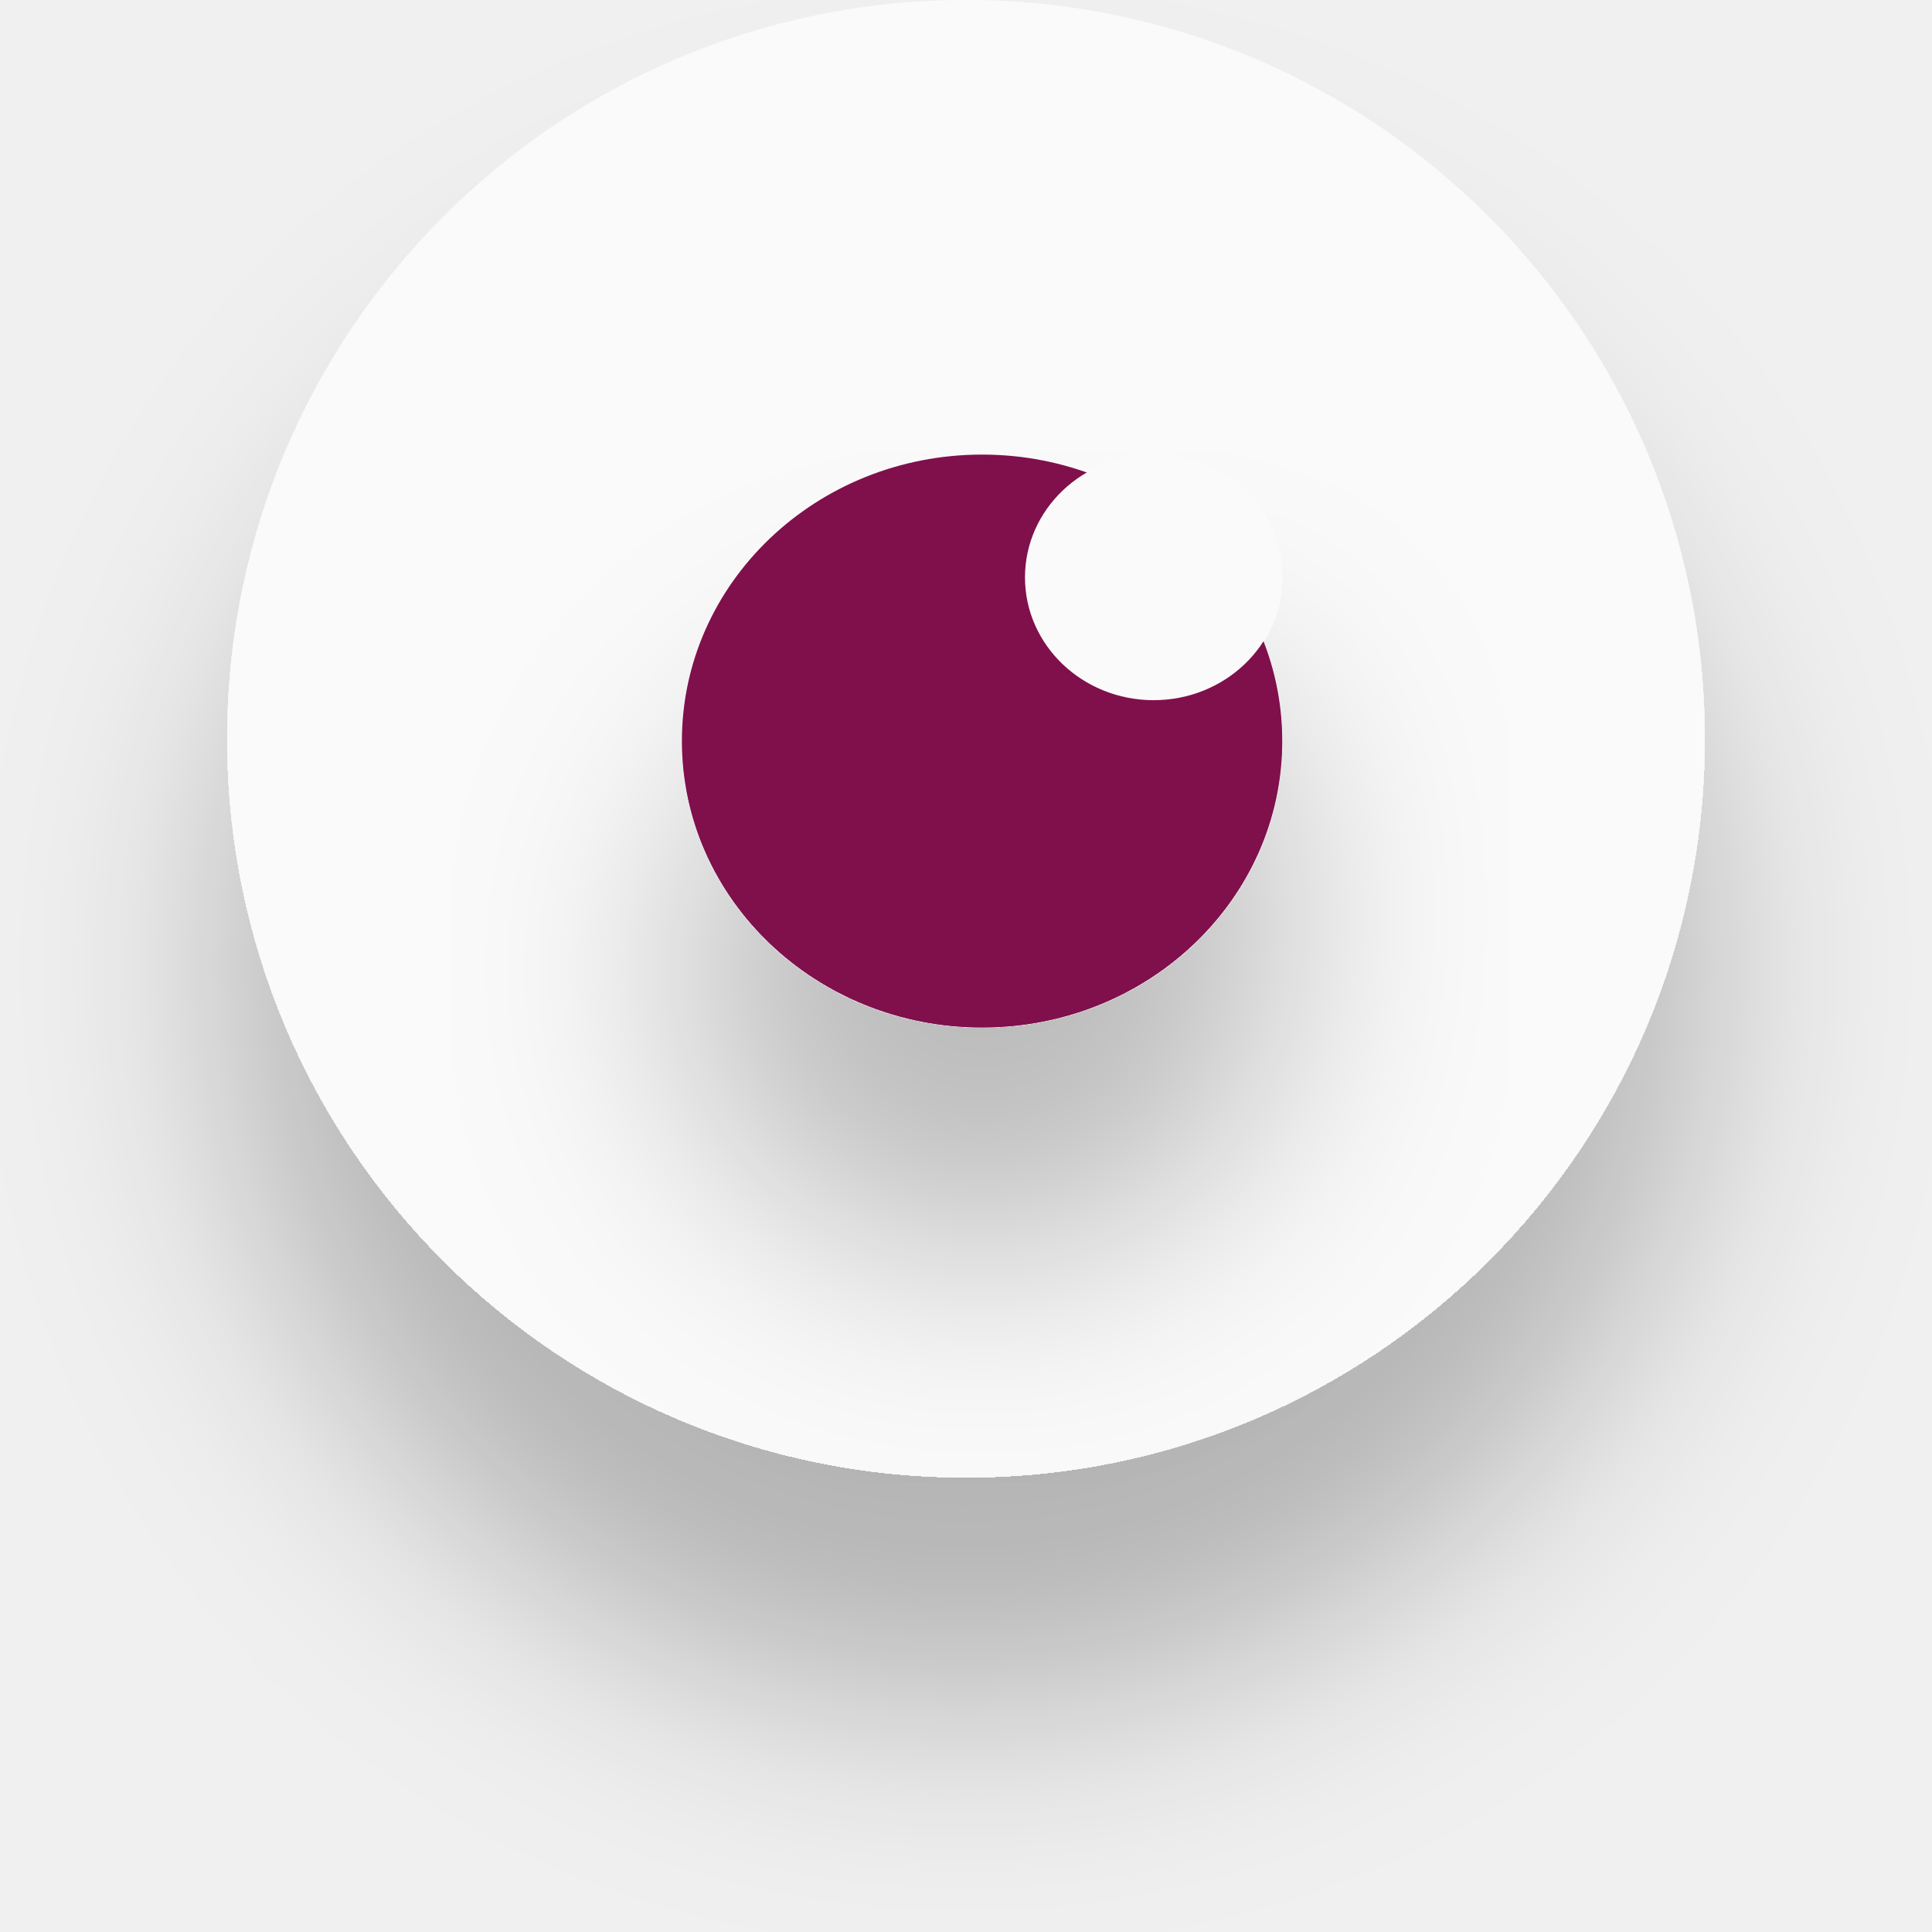
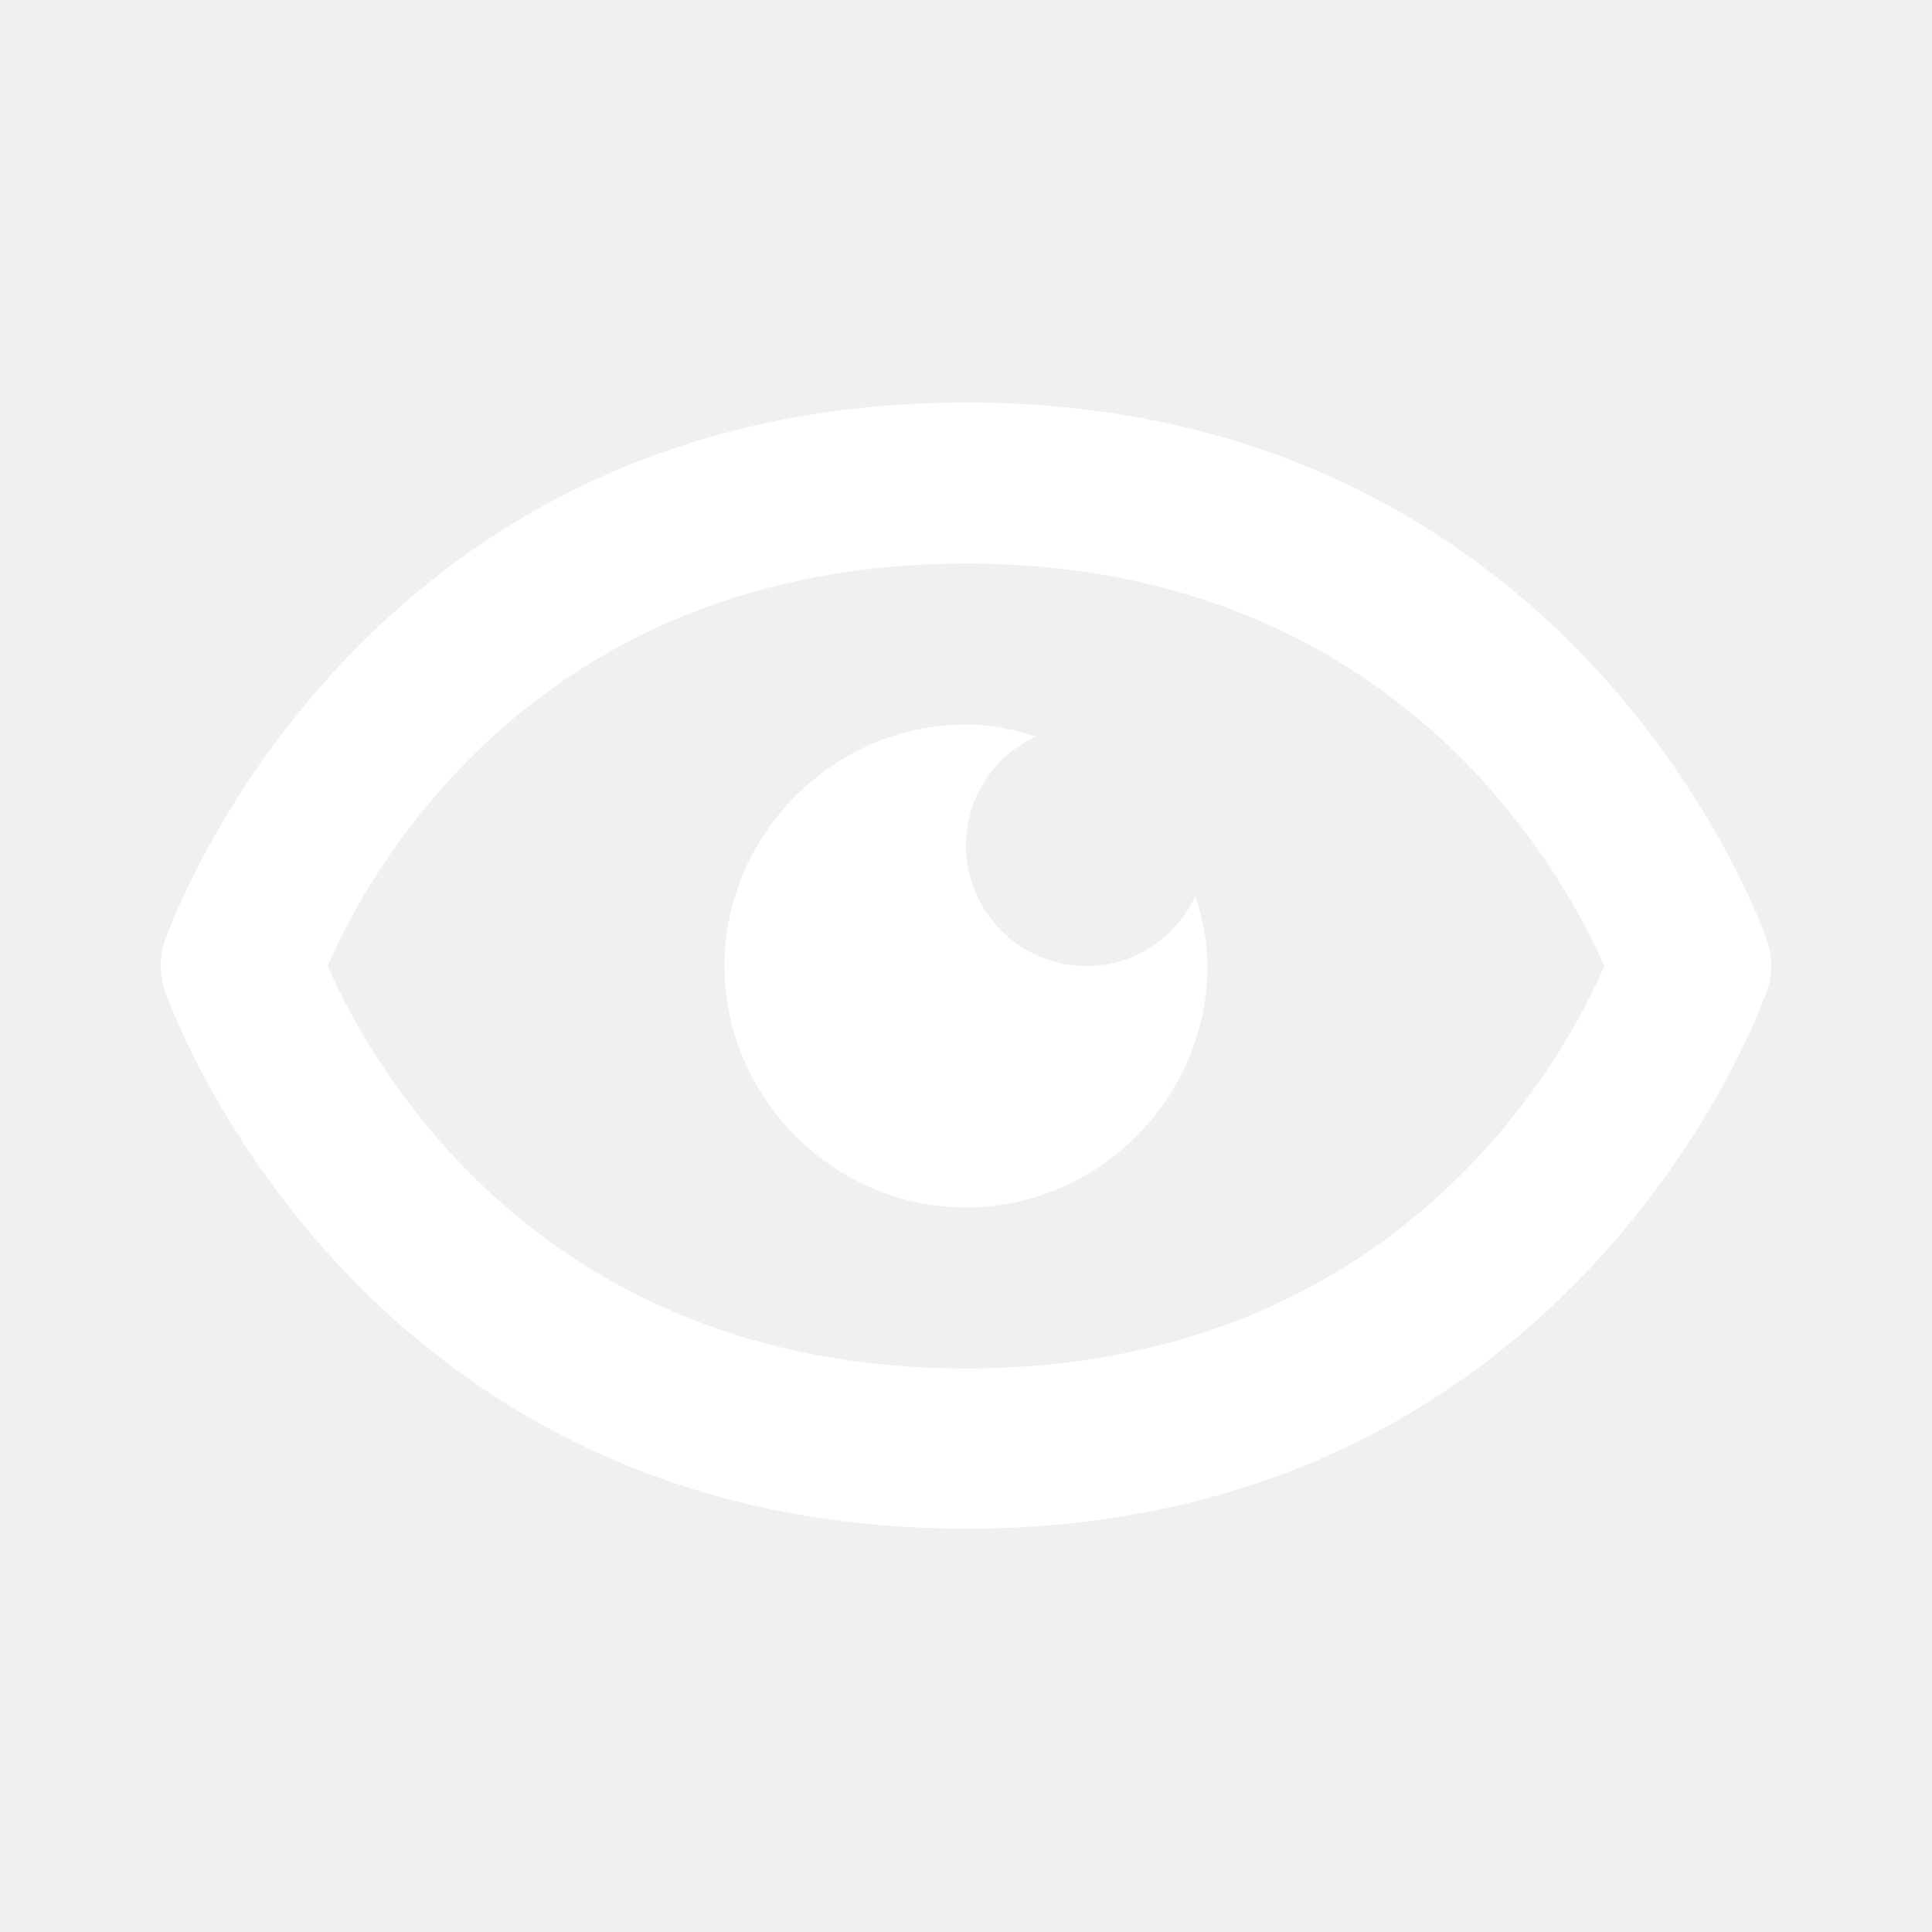
- <svg xmlns="http://www.w3.org/2000/svg" width="34" height="34" viewBox="0 0 34 34" fill="none">
-   <g filter="url(#filter0_d_119_44)">
-     <circle cx="17" cy="13" r="13" fill="#FAFAFA" />
-   </g>
-   <g filter="url(#filter1_d_119_44)">
-     <ellipse cx="17.283" cy="13.042" rx="5.283" ry="5.042" fill="#7F104C" />
-     <ellipse cx="20.302" cy="10.161" rx="2.264" ry="2.161" fill="#FAFAFA" />
-   </g>
-   <defs>
-     <filter id="filter0_d_119_44" x="0" y="0" width="34" height="34" filterUnits="userSpaceOnUse" color-interpolation-filters="sRGB">
-       <feFlood flood-opacity="0" result="BackgroundImageFix" />
-       <feColorMatrix in="SourceAlpha" type="matrix" values="0 0 0 0 0 0 0 0 0 0 0 0 0 0 0 0 0 0 127 0" result="hardAlpha" />
-       <feOffset dy="4" />
-       <feGaussianBlur stdDeviation="2" />
-       <feComposite in2="hardAlpha" operator="out" />
-       <feColorMatrix type="matrix" values="0 0 0 0 0 0 0 0 0 0 0 0 0 0 0 0 0 0 0.25 0" />
-       <feBlend mode="normal" in2="BackgroundImageFix" result="effect1_dropShadow_119_44" />
-       <feBlend mode="normal" in="SourceGraphic" in2="effect1_dropShadow_119_44" result="shape" />
-     </filter>
-     <filter id="filter1_d_119_44" x="8" y="8" width="18.566" height="18.083" filterUnits="userSpaceOnUse" color-interpolation-filters="sRGB">
-       <feFlood flood-opacity="0" result="BackgroundImageFix" />
-       <feColorMatrix in="SourceAlpha" type="matrix" values="0 0 0 0 0 0 0 0 0 0 0 0 0 0 0 0 0 0 127 0" result="hardAlpha" />
-       <feOffset dy="4" />
-       <feGaussianBlur stdDeviation="2" />
-       <feComposite in2="hardAlpha" operator="out" />
-       <feColorMatrix type="matrix" values="0 0 0 0 0 0 0 0 0 0 0 0 0 0 0 0 0 0 0.25 0" />
-       <feBlend mode="normal" in2="BackgroundImageFix" result="effect1_dropShadow_119_44" />
-       <feBlend mode="normal" in="SourceGraphic" in2="effect1_dropShadow_119_44" result="shape" />
-     </filter>
-   </defs>
+ <svg xmlns="http://www.w3.org/2000/svg" width="24" height="24" fill="white" viewBox="0 0 24 24">
+   <path d="M12 5c-7.63 0-9.93 6.62-9.95 6.68-.07.21-.07.43 0 .63.02.07 2.32 6.68 9.95 6.68s9.93-6.62 9.95-6.68c.07-.21.07-.43 0-.63C21.93 11.61 19.63 5 12 5m0 12c-5.35 0-7.42-3.84-7.93-5 .5-1.16 2.58-5 7.93-5s7.42 3.85 7.93 5c-.5 1.16-2.58 5-7.93 5" />
+   <path d="M13.5 12c-.83 0-1.5-.67-1.5-1.5 0-.6.36-1.12.87-1.35-.28-.09-.56-.15-.87-.15-1.64 0-3 1.36-3 3s1.36 3 3 3 3-1.36 3-3c0-.3-.06-.59-.15-.87-.24.51-.75.87-1.35.87" />
</svg>
